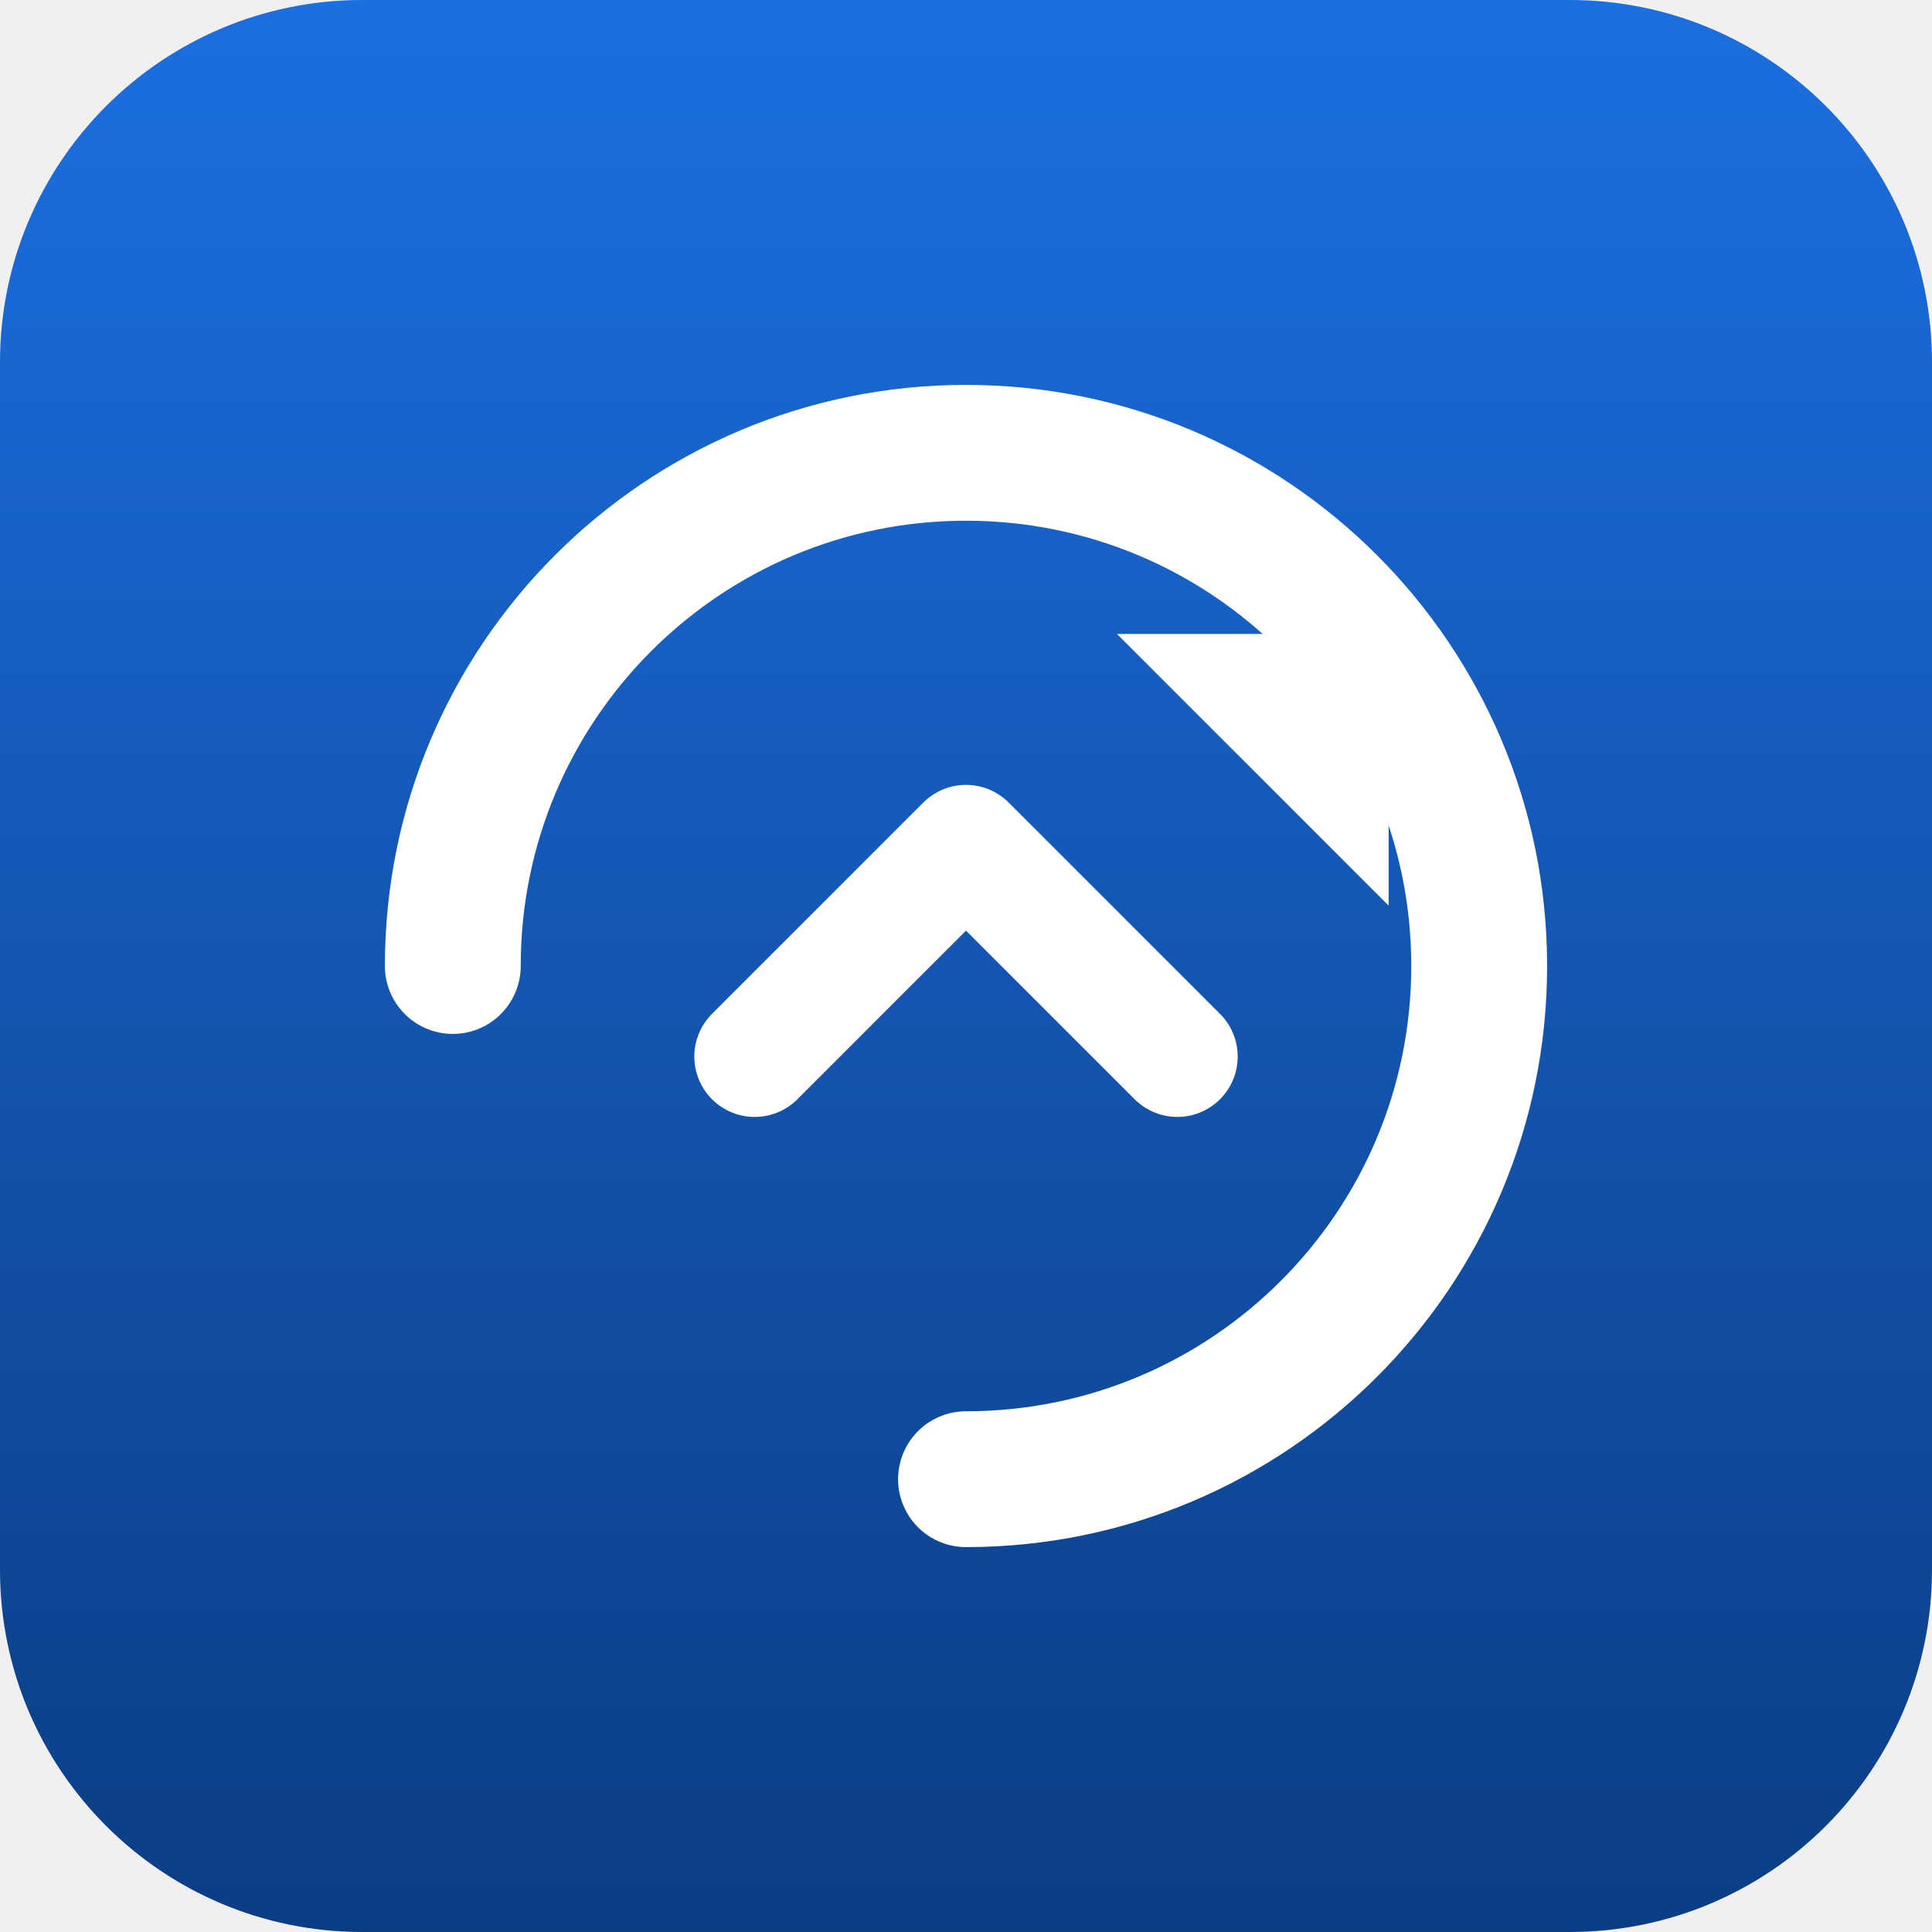
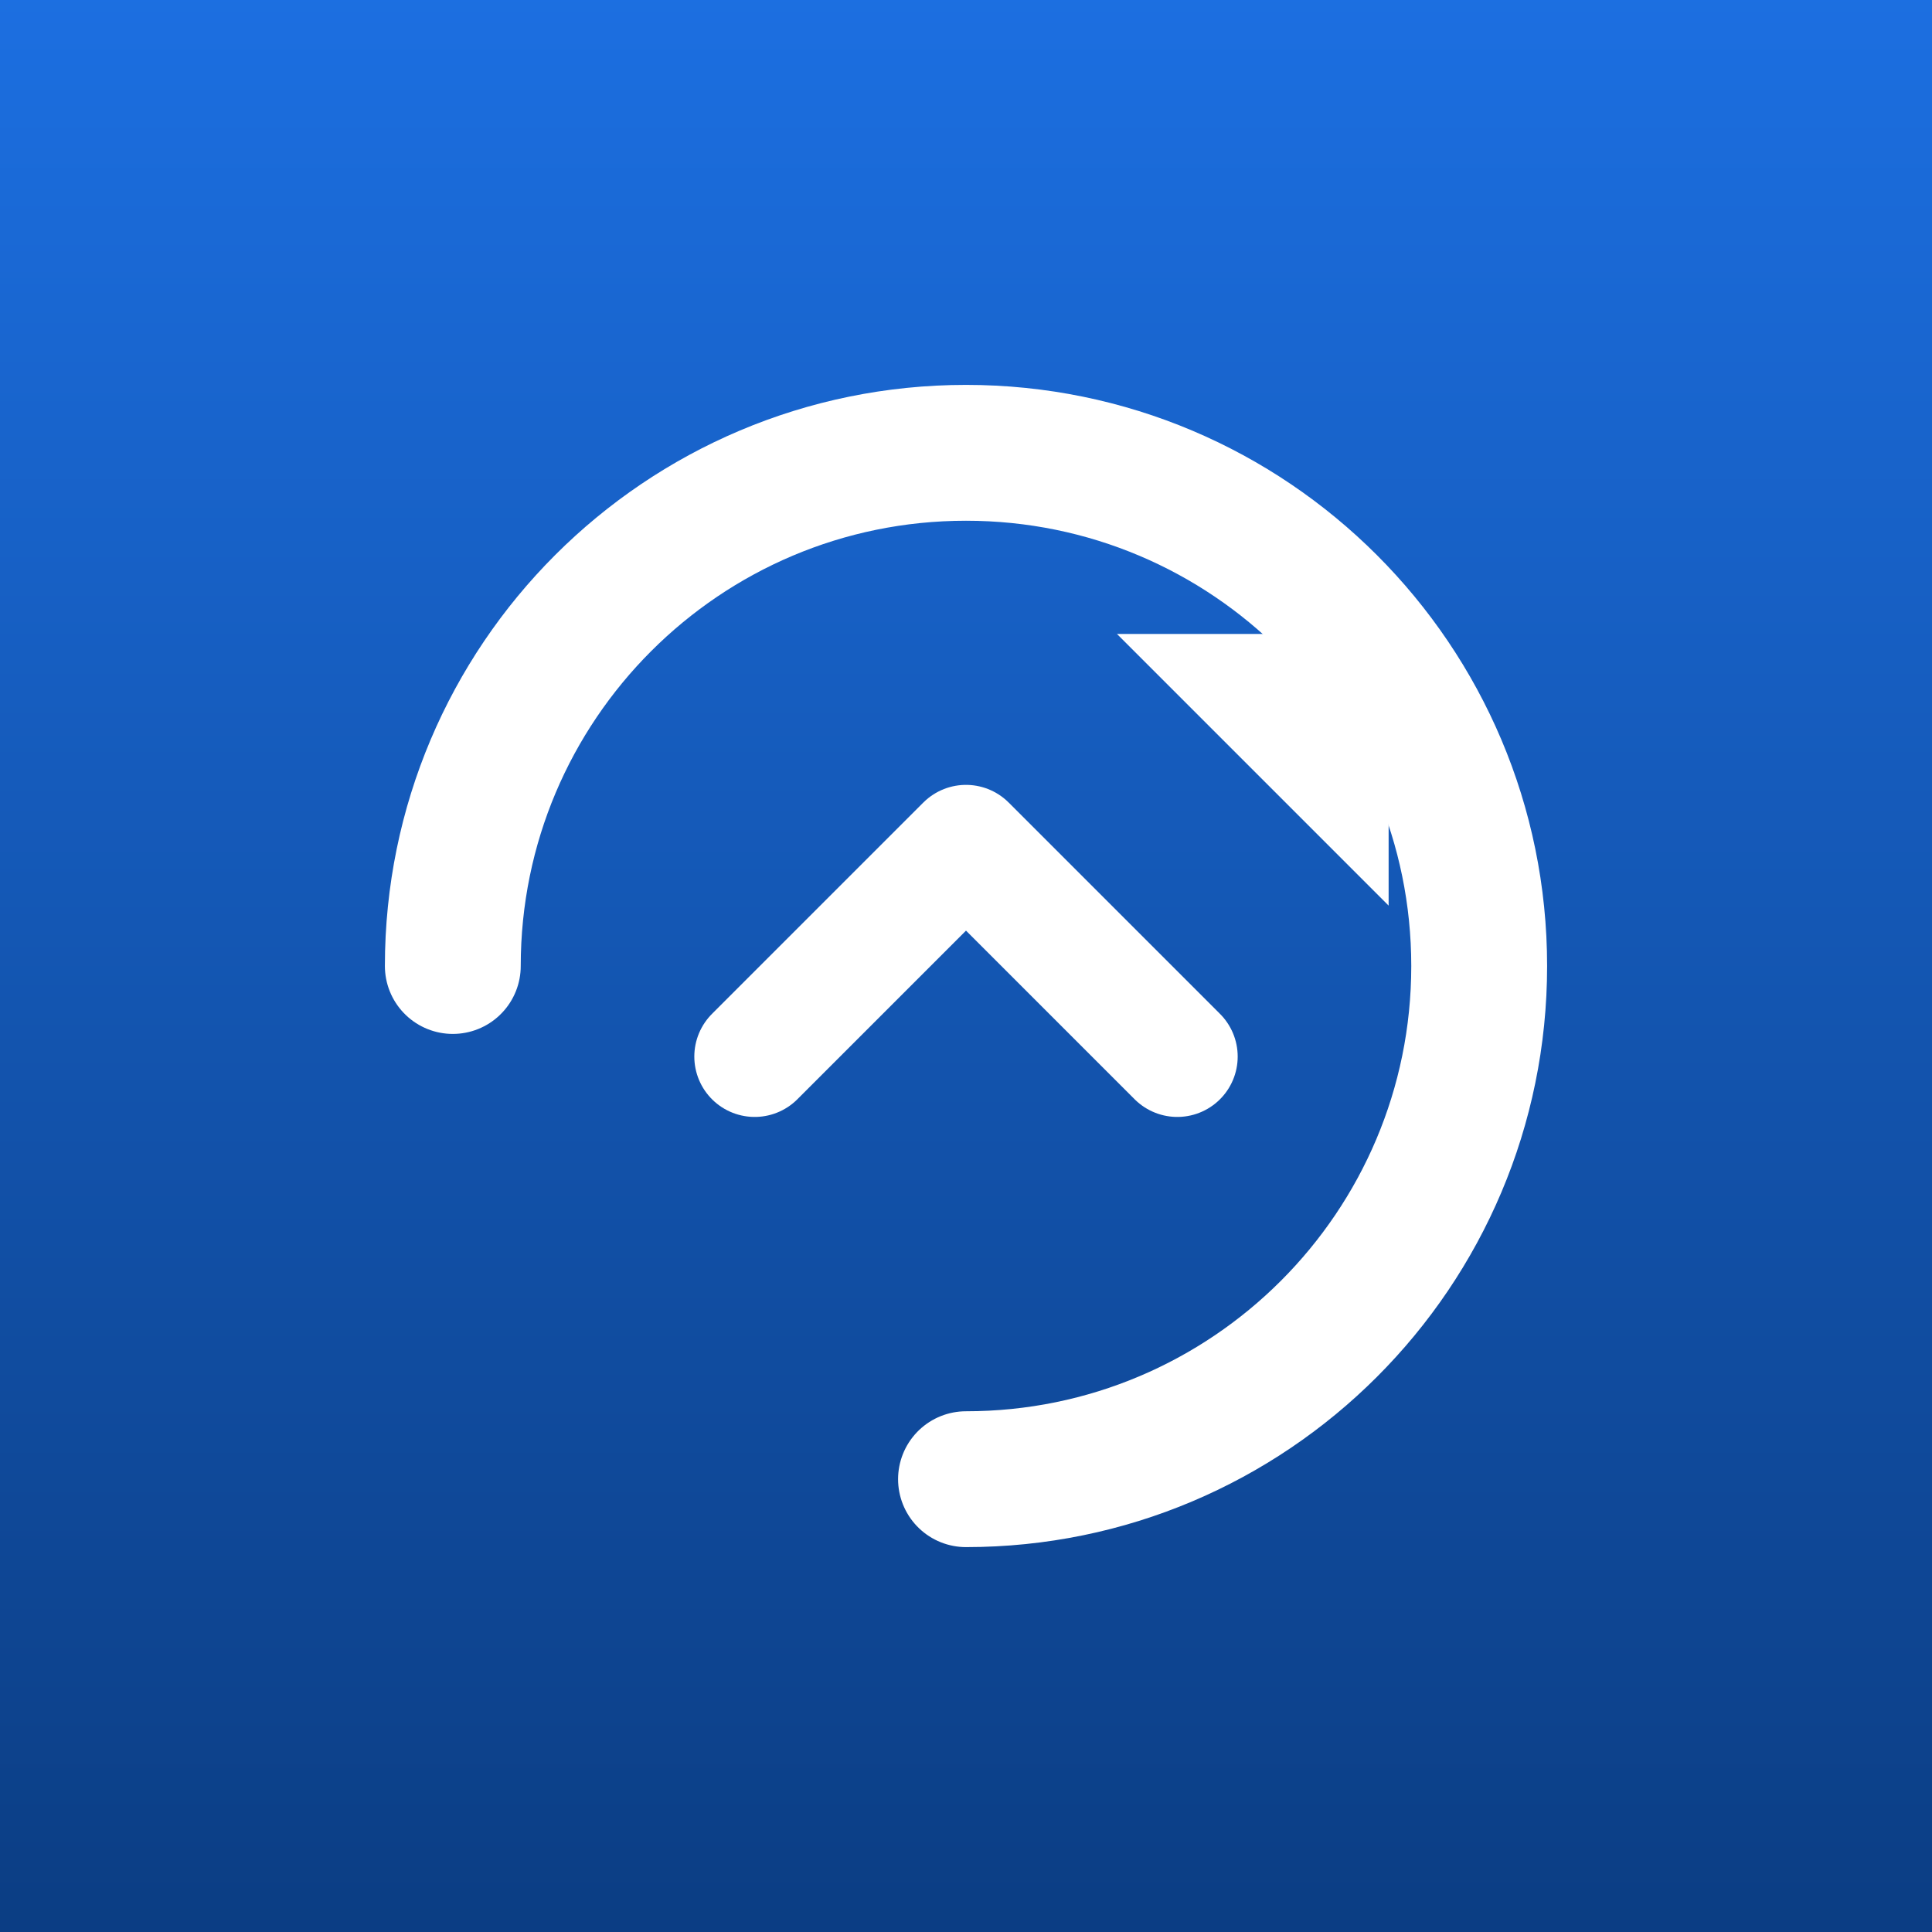
<svg xmlns="http://www.w3.org/2000/svg" viewBox="0 0 128 128" role="img" aria-label="SignalK Updater">
  <defs>
    <linearGradient id="bg" x1="0" y1="0" x2="0" y2="1">
      <stop offset="0" stop-color="#1c6fe1" />
      <stop offset="1" stop-color="#0b3d83" />
    </linearGradient>
  </defs>
-   <rect width="128" height="128" rx="24" fill="url(#bg)" />
+   <rect width="128" height="128" fill="url(#bg)" />
  <path d="M 30 64            A 34 34 0 1 1 64 98" stroke="#ffffff" stroke-width="9" stroke-linecap="round" fill="none" />
  <polygon points="92,42 74,42 92,60" fill="#ffffff" />
  <path d="M 50 70 L 64 56 L 78 70" stroke="#ffffff" stroke-width="8" stroke-linecap="round" stroke-linejoin="round" fill="none" />
</svg>
